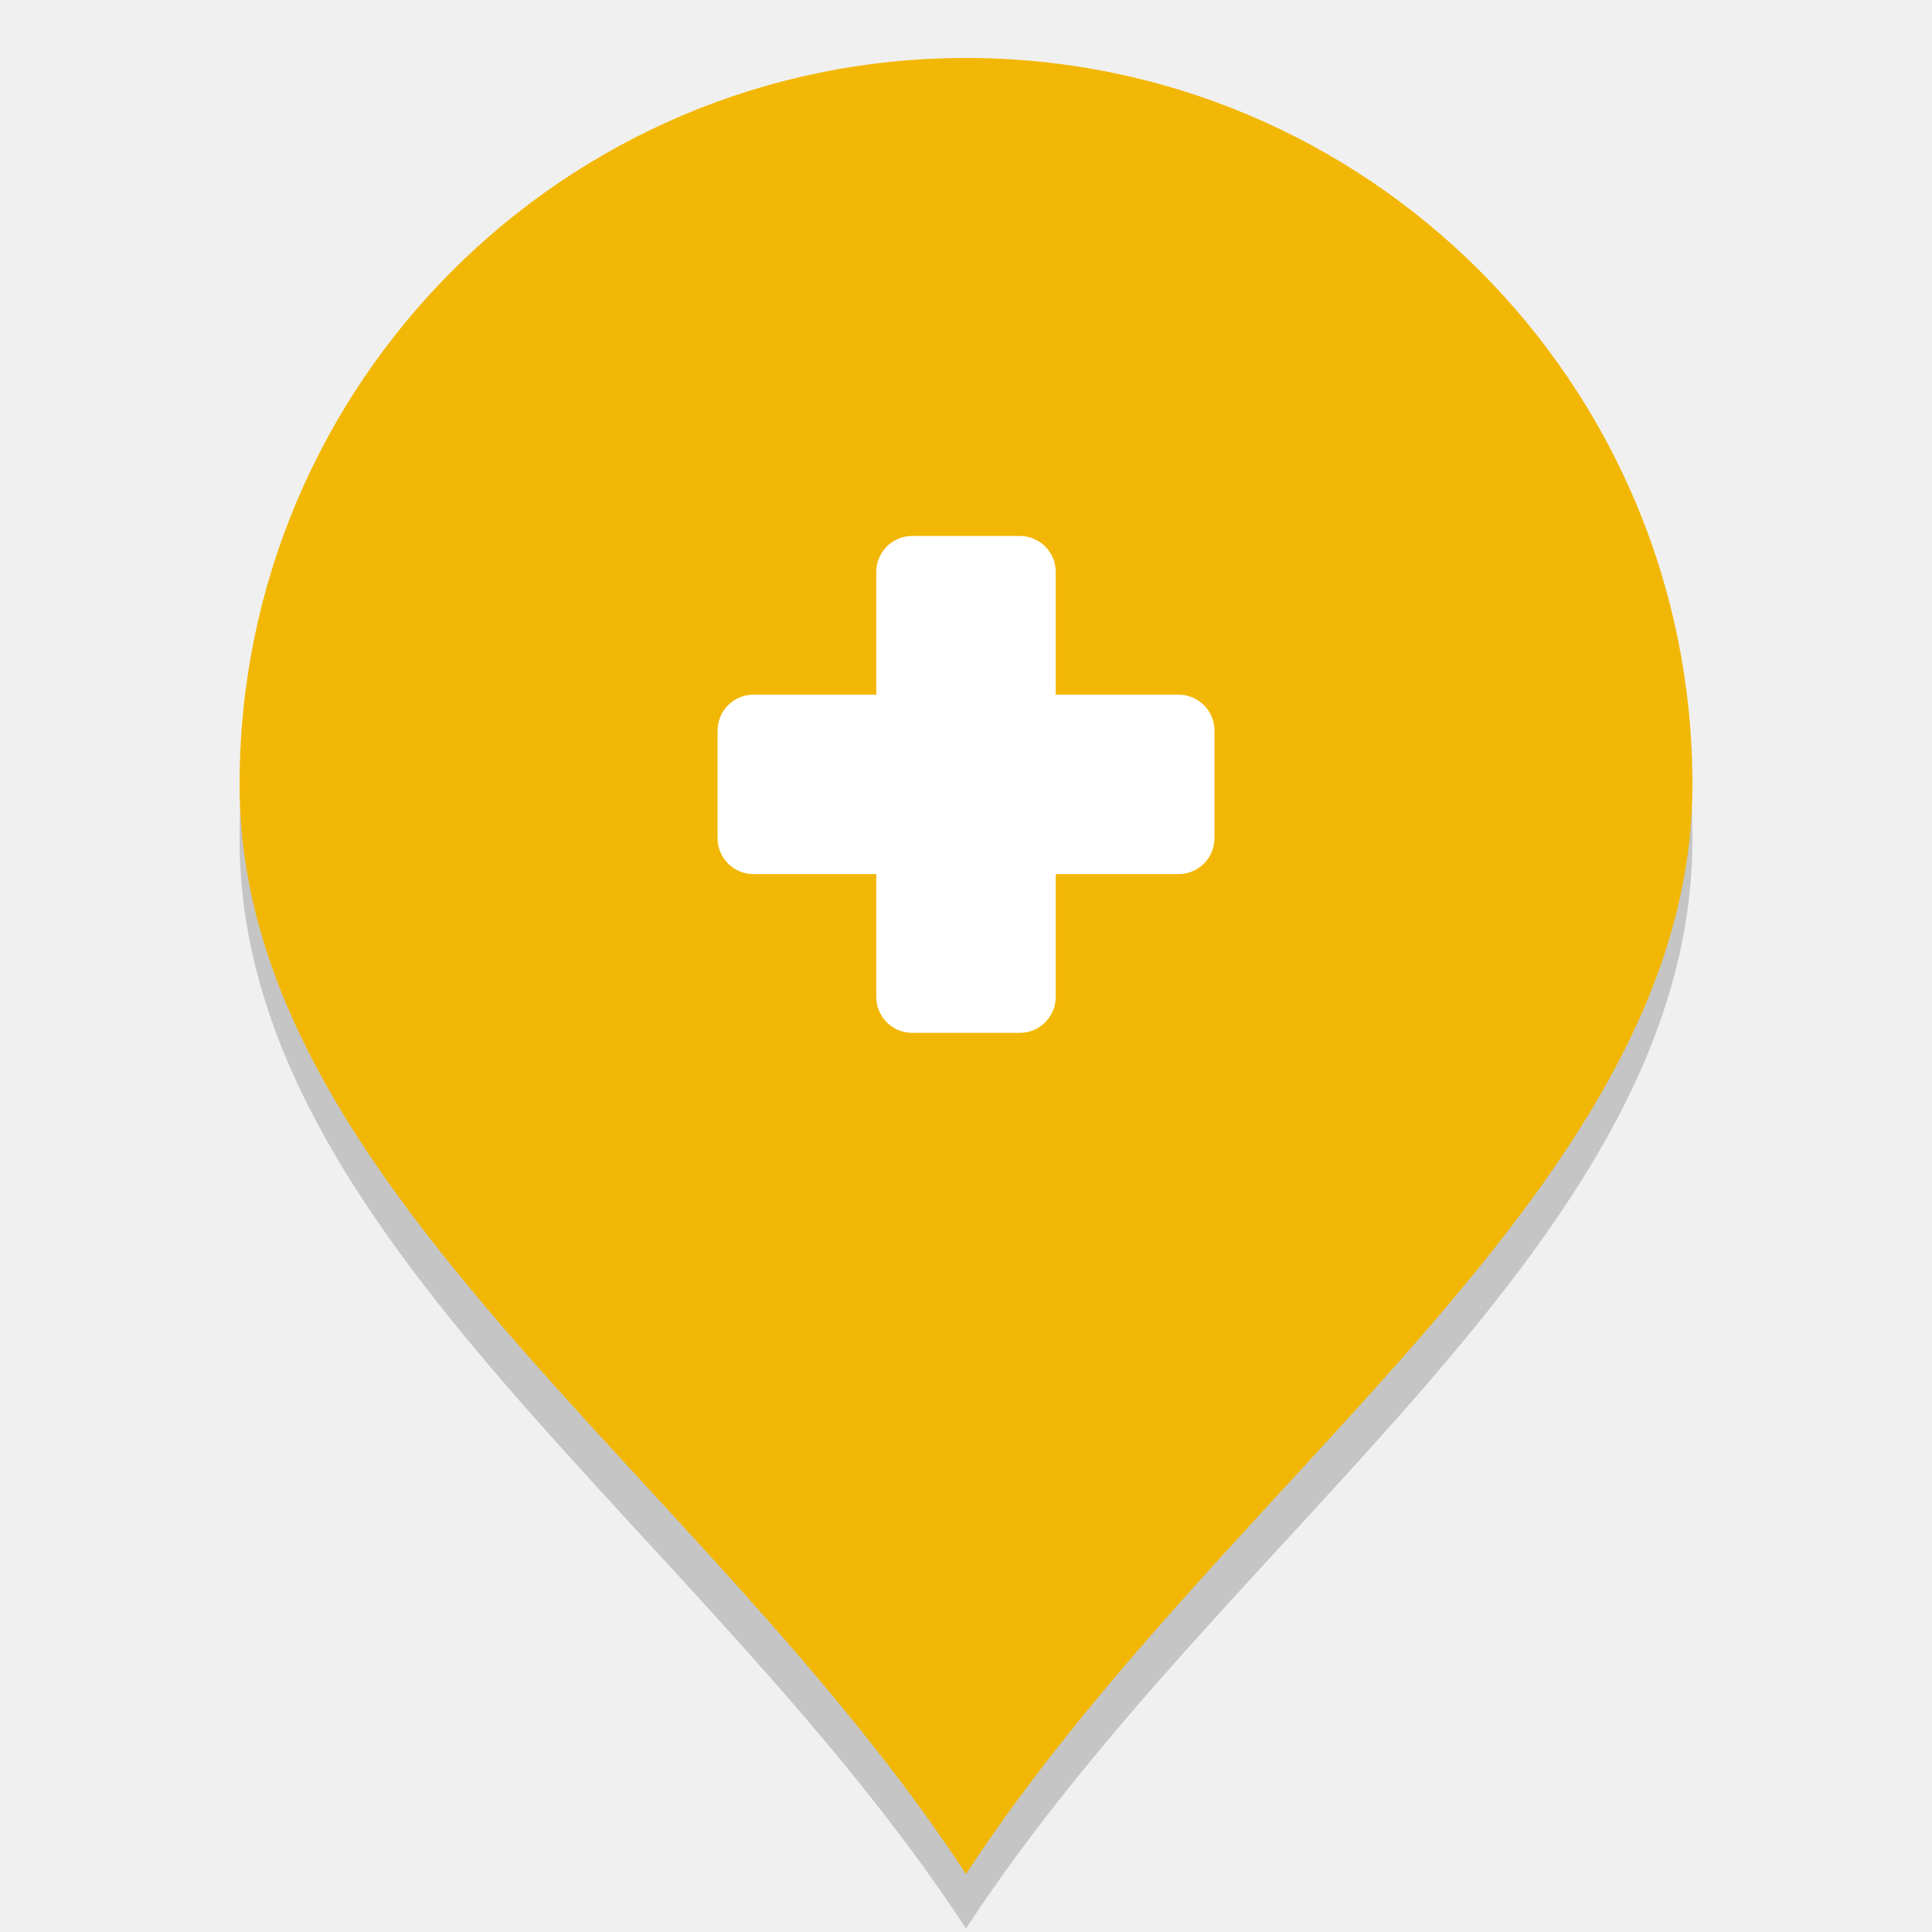
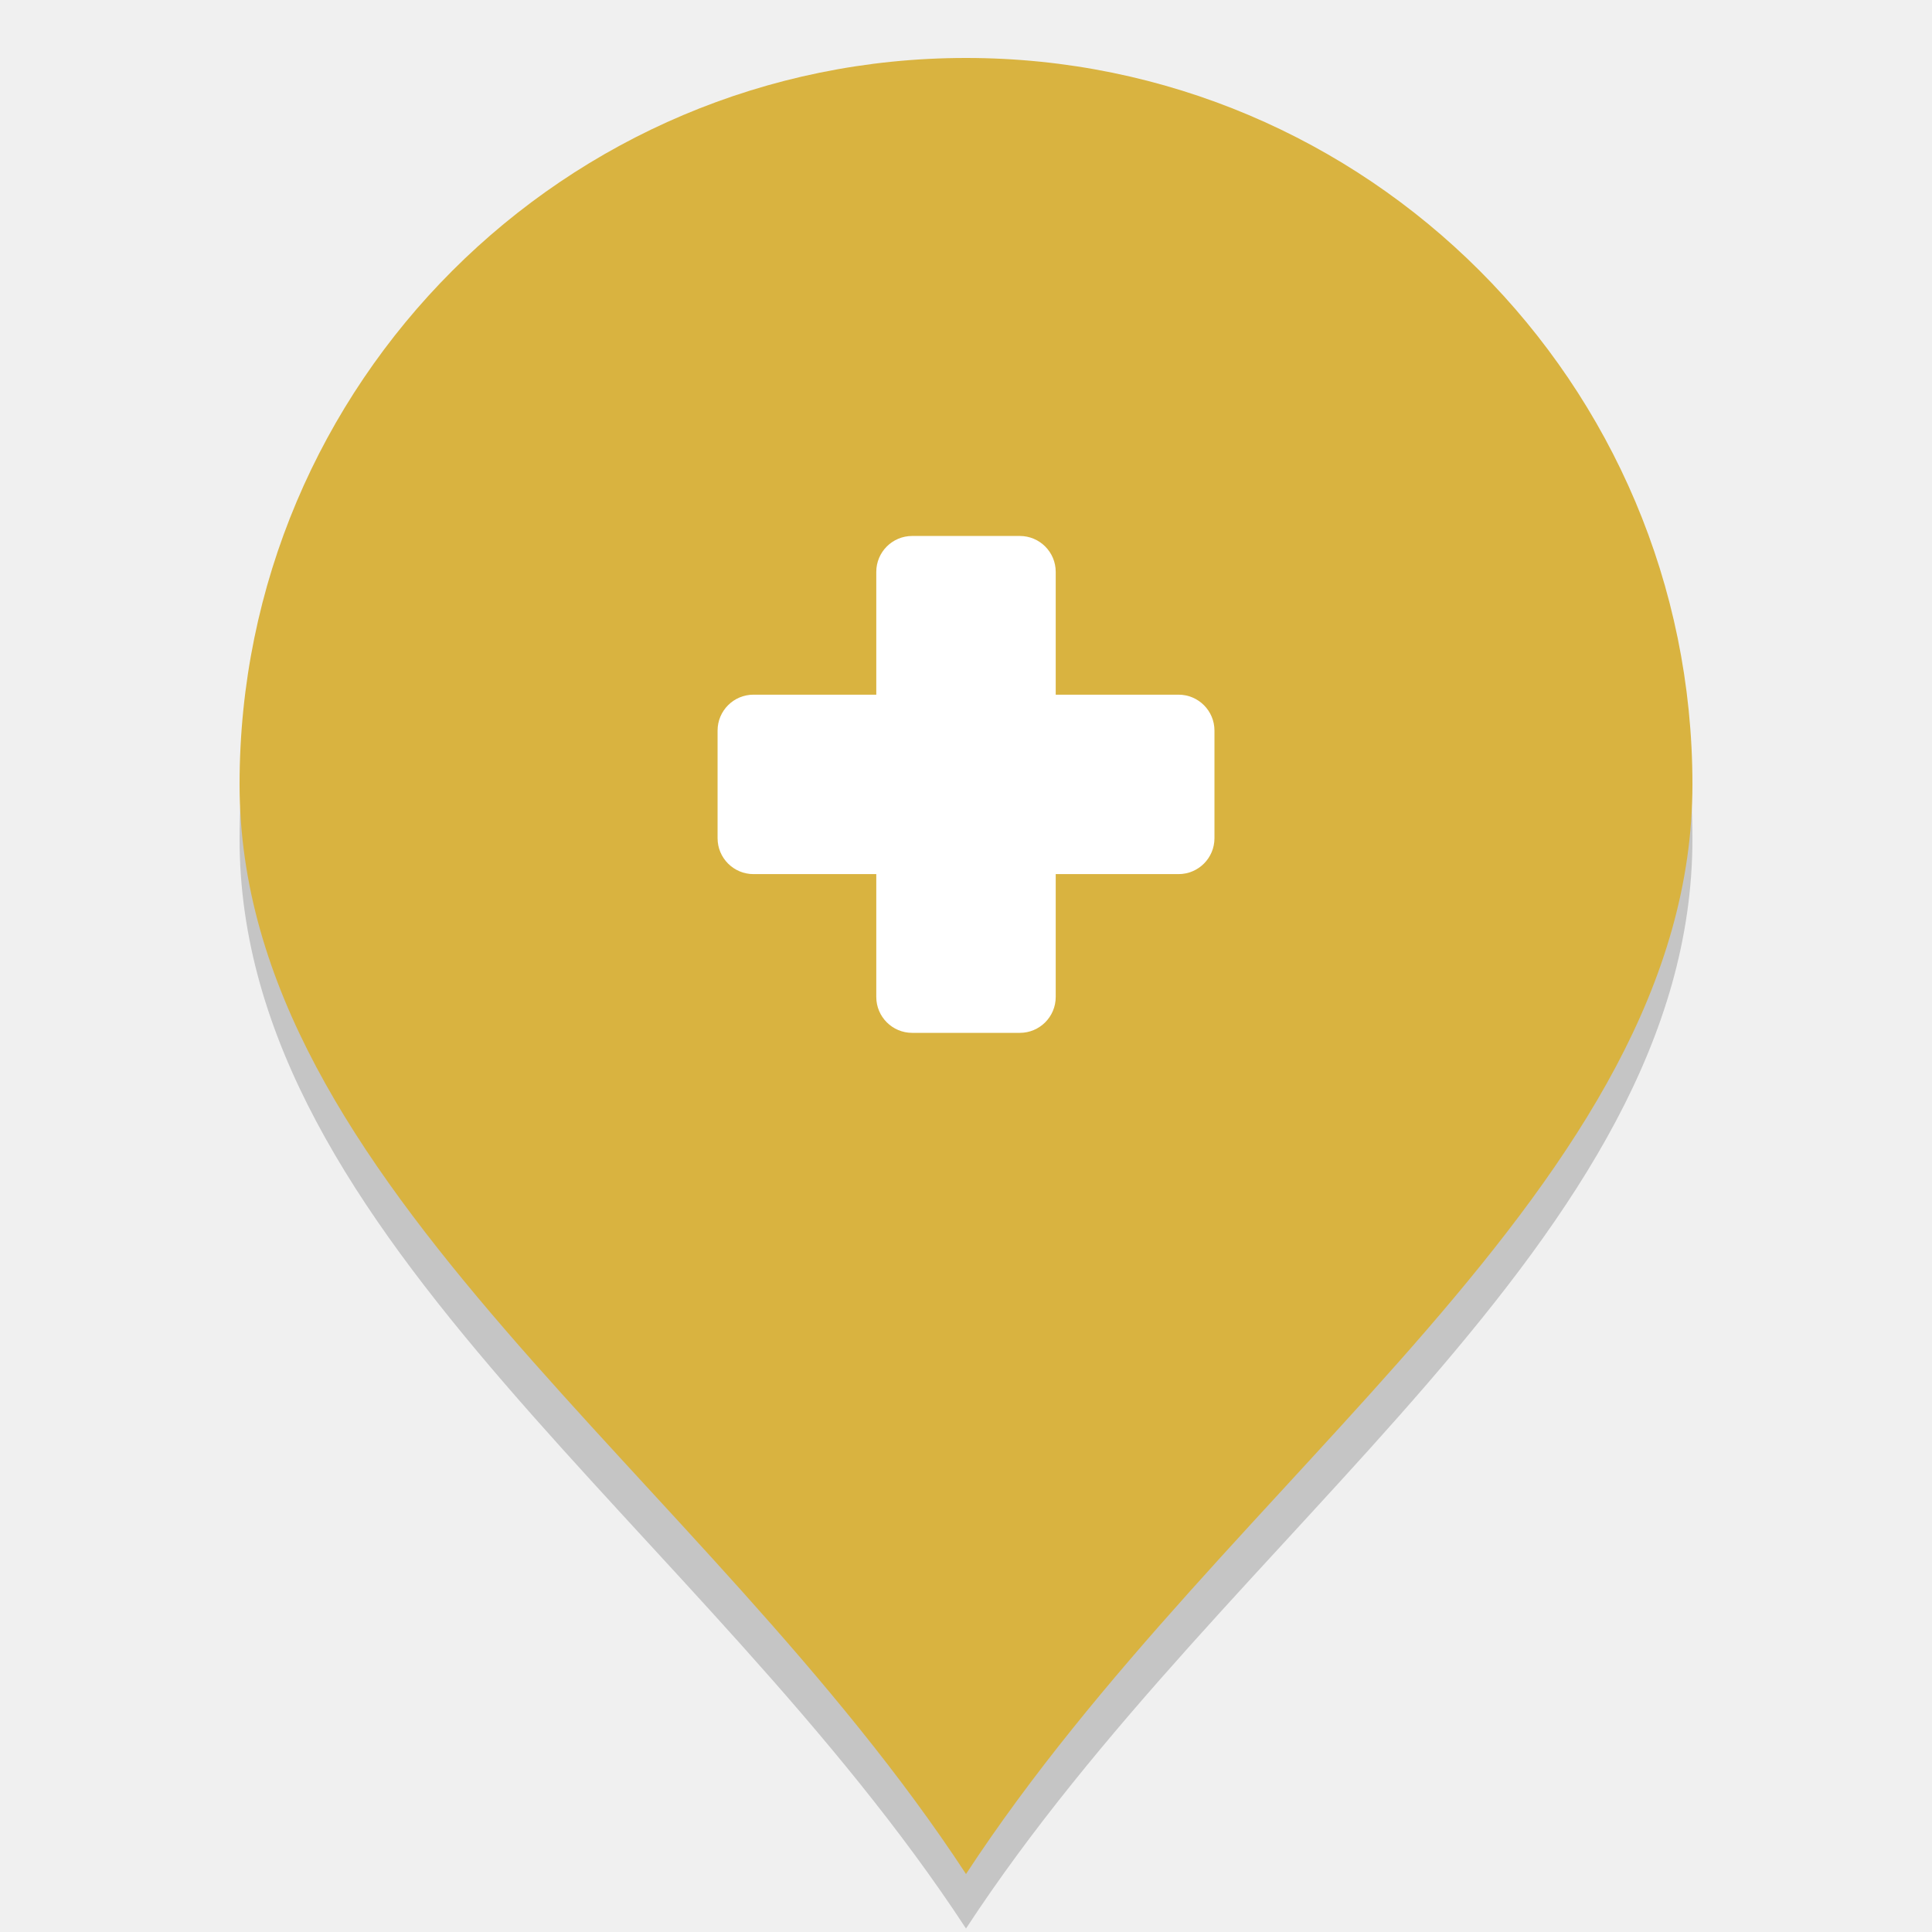
<svg xmlns="http://www.w3.org/2000/svg" width="48" height="48" viewBox="0 0 48 48">
  <g transform="translate(5.952 1.44)">
    <path d="M 18.048 45.12 C 11.551 35.194, 0 27.974, 0 18.048 A 18.048 18.048 0 0 1 36.096 18.048 C 36.096 27.974, 24.545 35.194, 18.048 45.12 Z" fill="rgba(0,0,0,0.18)" transform="translate(0 1.3536)" />
-     <path d="M 18.048 45.12 C 11.551 35.194, 0 27.974, 0 18.048 A 18.048 18.048 0 0 1 36.096 18.048 C 36.096 27.974, 24.545 35.194, 18.048 45.12 Z" fill="#F2B705" />
+     <path d="M 18.048 45.12 C 11.551 35.194, 0 27.974, 0 18.048 A 18.048 18.048 0 0 1 36.096 18.048 C 36.096 27.974, 24.545 35.194, 18.048 45.12 Z" fill="#D9B340" />
    <rect x="11.876" y="15.819" width="12.345" height="4.458" rx="0.892" fill="#FFFFFF" />
    <rect x="15.819" y="11.876" width="4.458" height="12.345" rx="0.892" fill="#FFFFFF" />
  </g>
</svg>
